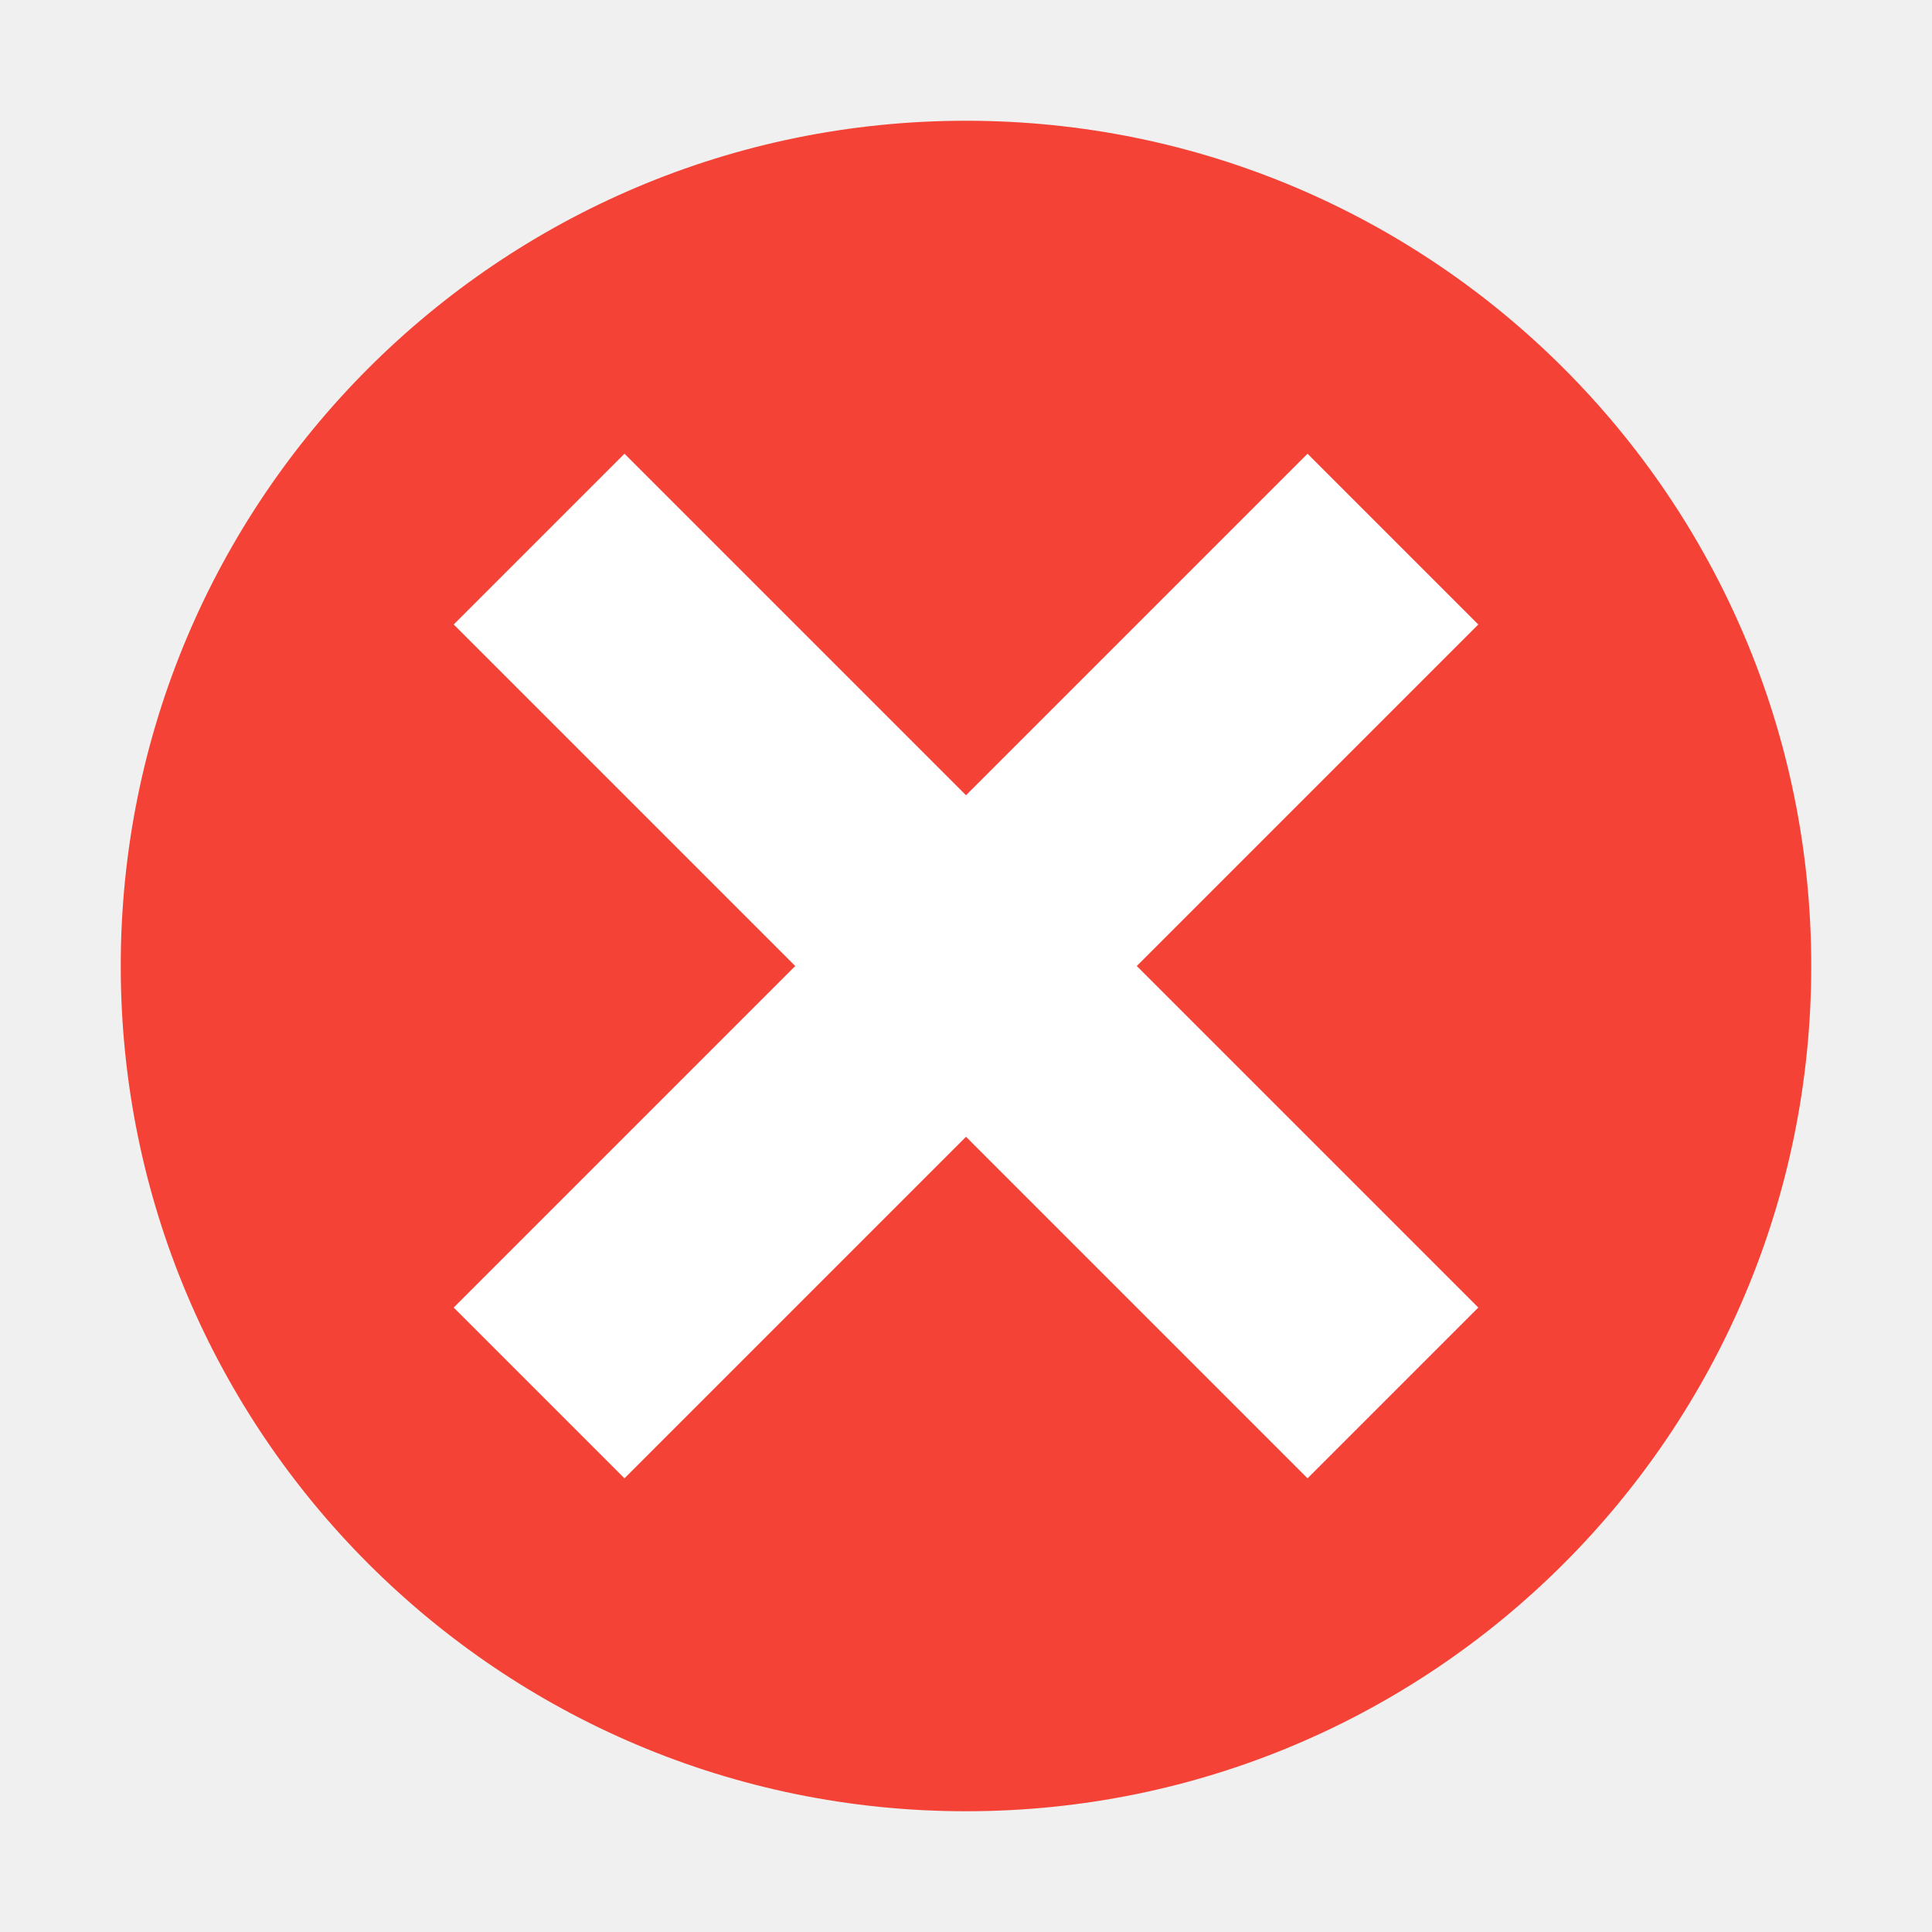
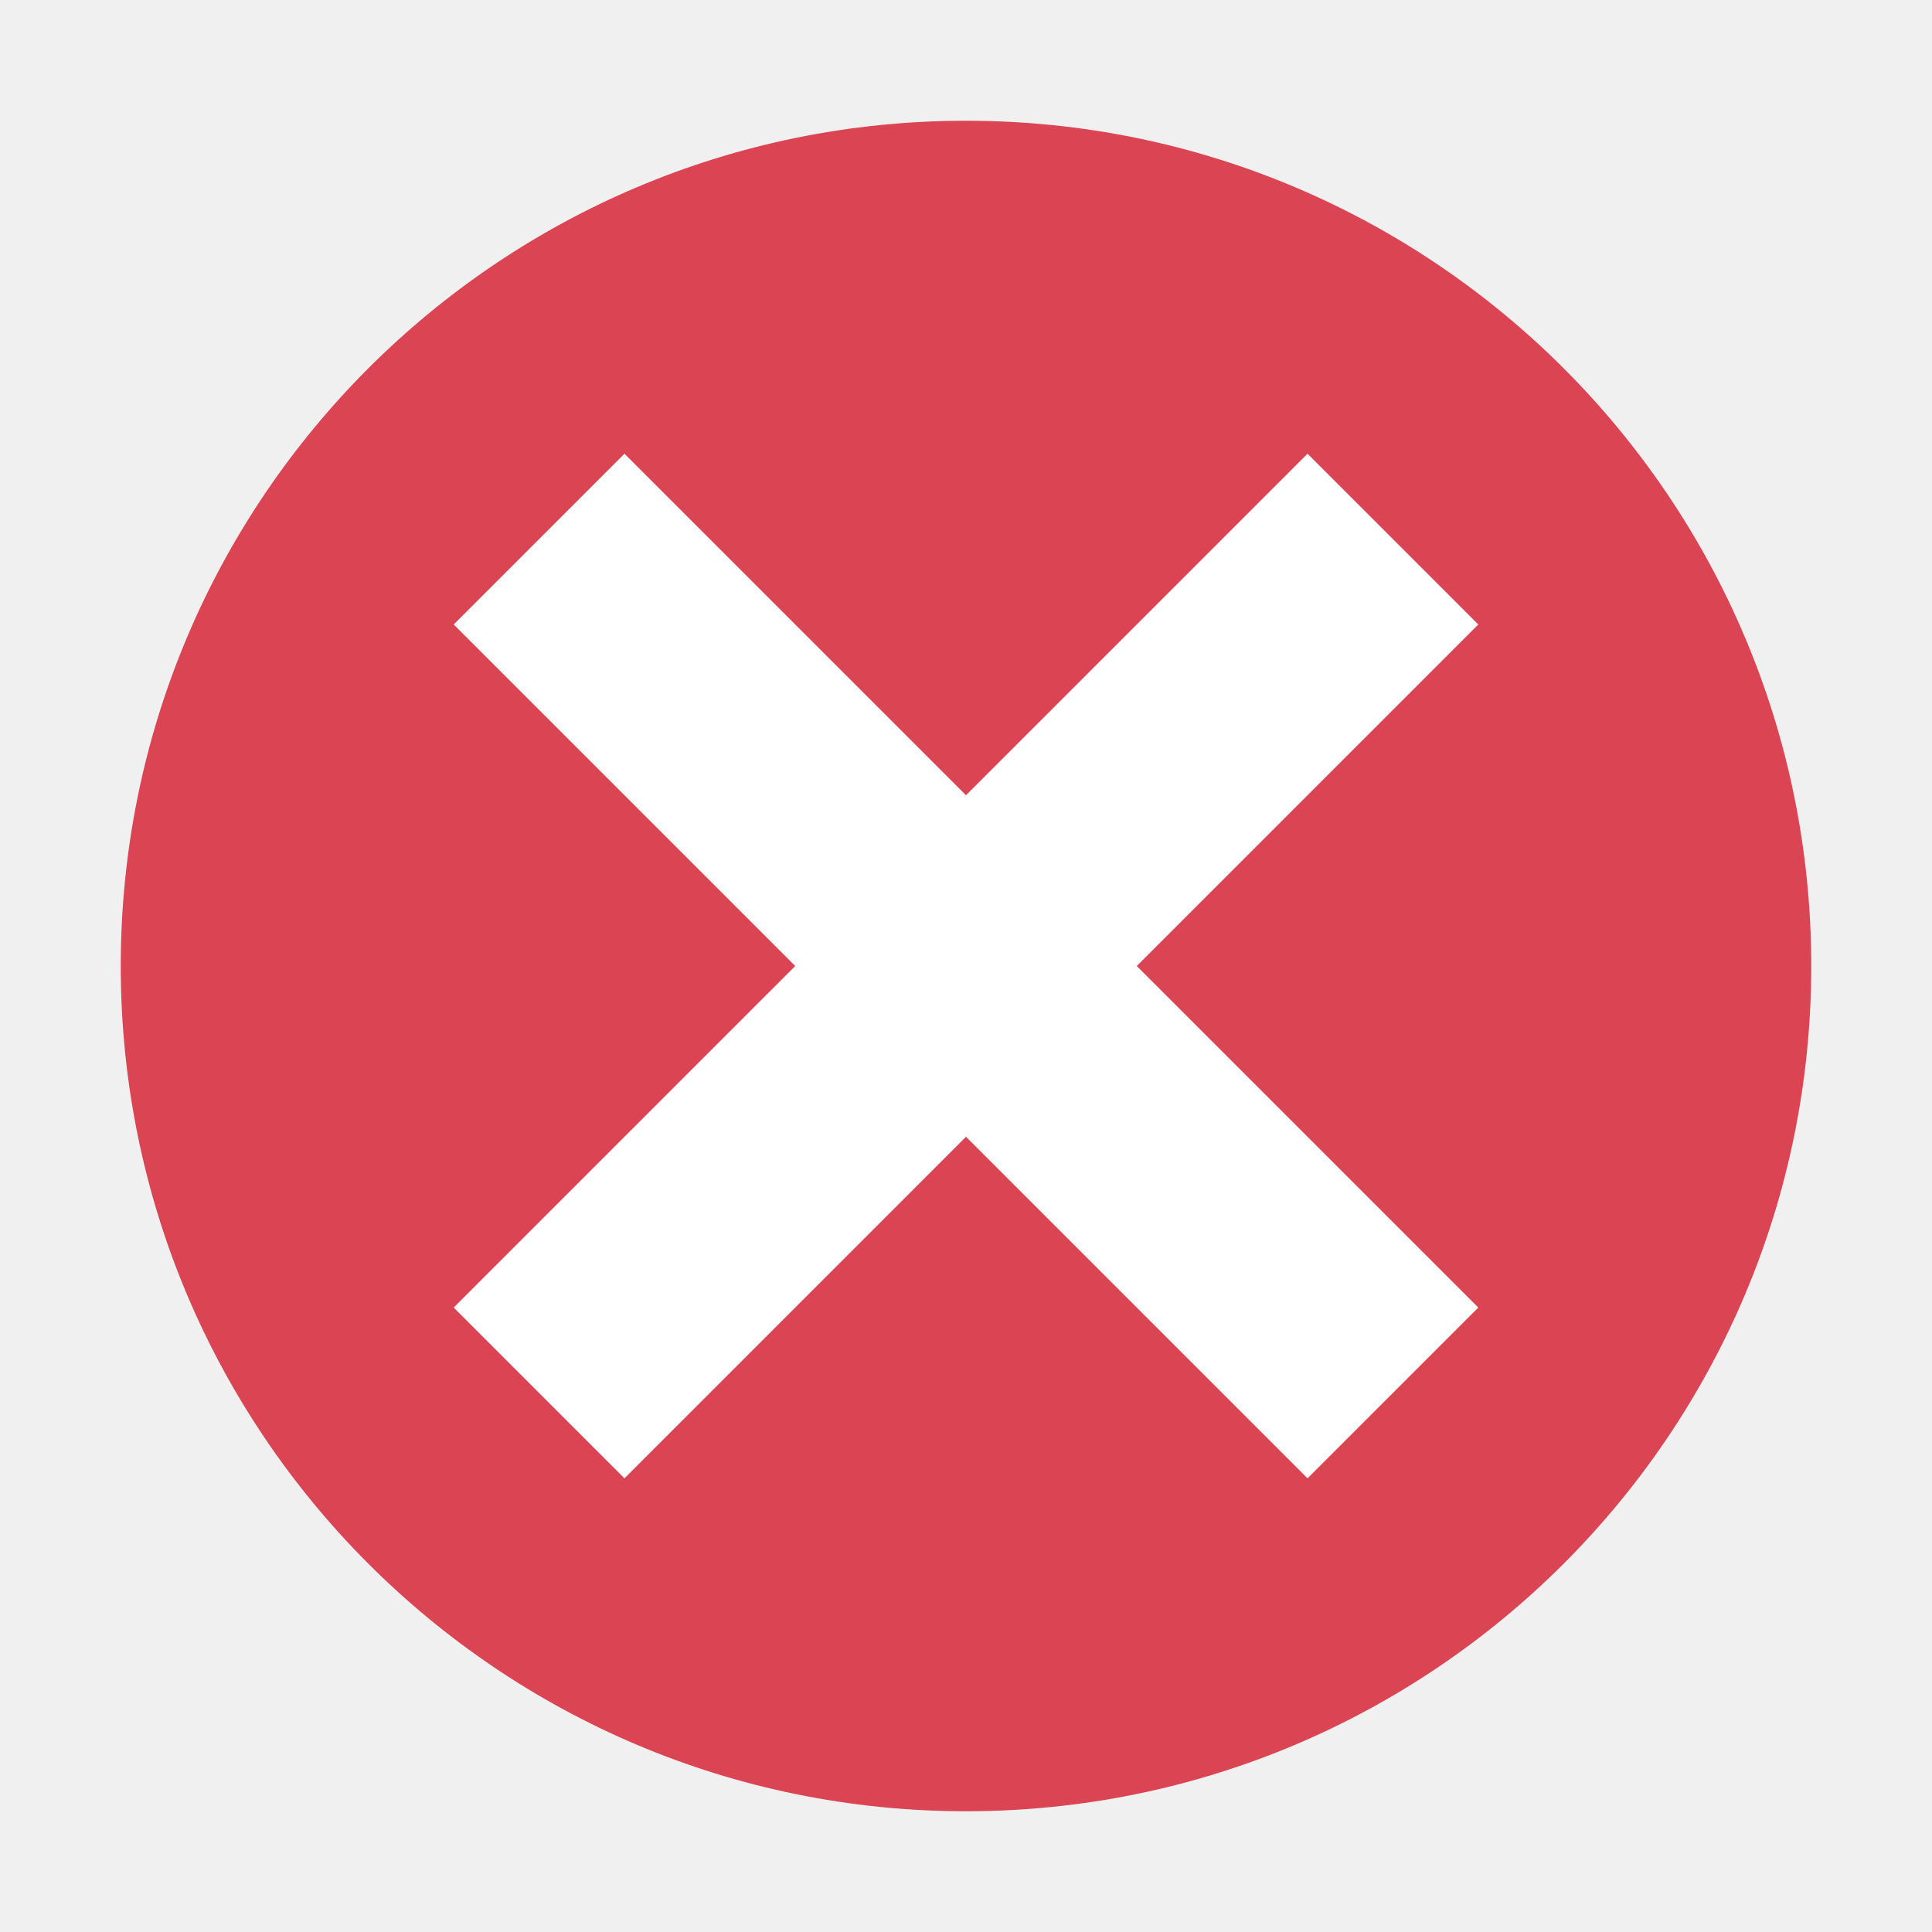
<svg xmlns="http://www.w3.org/2000/svg" width="16" height="16" viewBox="0 0 16 16" id="svg2" version="1.1">
  <defs id="defs4" />
  <g id="layer1" transform="translate(0,-1036.362)">
-     <circle style="opacity:1;fill:#f44336;fill-opacity:1;stroke:none;stroke-width:2;stroke-linecap:round;stroke-linejoin:round;stroke-miterlimit:4;stroke-dasharray:none;stroke-opacity:1" id="path4136" cx="8" cy="1044.362" r="7" />
+     <circle style="opacity:1;fill:#da4453;fill-opacity:1;stroke:none;stroke-width:2;stroke-linecap:round;stroke-linejoin:round;stroke-miterlimit:4;stroke-dasharray:none;stroke-opacity:1" id="path4136" cx="8" cy="1044.362" r="7" />
    <g id="g4137" transform="matrix(0.7071068,0.7071068,-0.7071068,0.7071068,740.8187,300.2298)" style="fill:#ffffff;fill-opacity:1">
      <rect transform="matrix(0,1,-1,0,0,0)" style="opacity:1;fill:#ffffff;fill-opacity:1;stroke:none;stroke-width:2;stroke-linecap:round;stroke-linejoin:round;stroke-miterlimit:4;stroke-dasharray:none;stroke-opacity:1" id="rect4140" width="2" height="10" x="1043.362" y="-13" />
      <rect y="-1049.362" x="-9" height="10" width="2" id="rect4135" style="opacity:1;fill:#ffffff;fill-opacity:1;stroke:none;stroke-width:2;stroke-linecap:round;stroke-linejoin:round;stroke-miterlimit:4;stroke-dasharray:none;stroke-opacity:1" transform="scale(-1,-1)" />
    </g>
  </g>
</svg>
